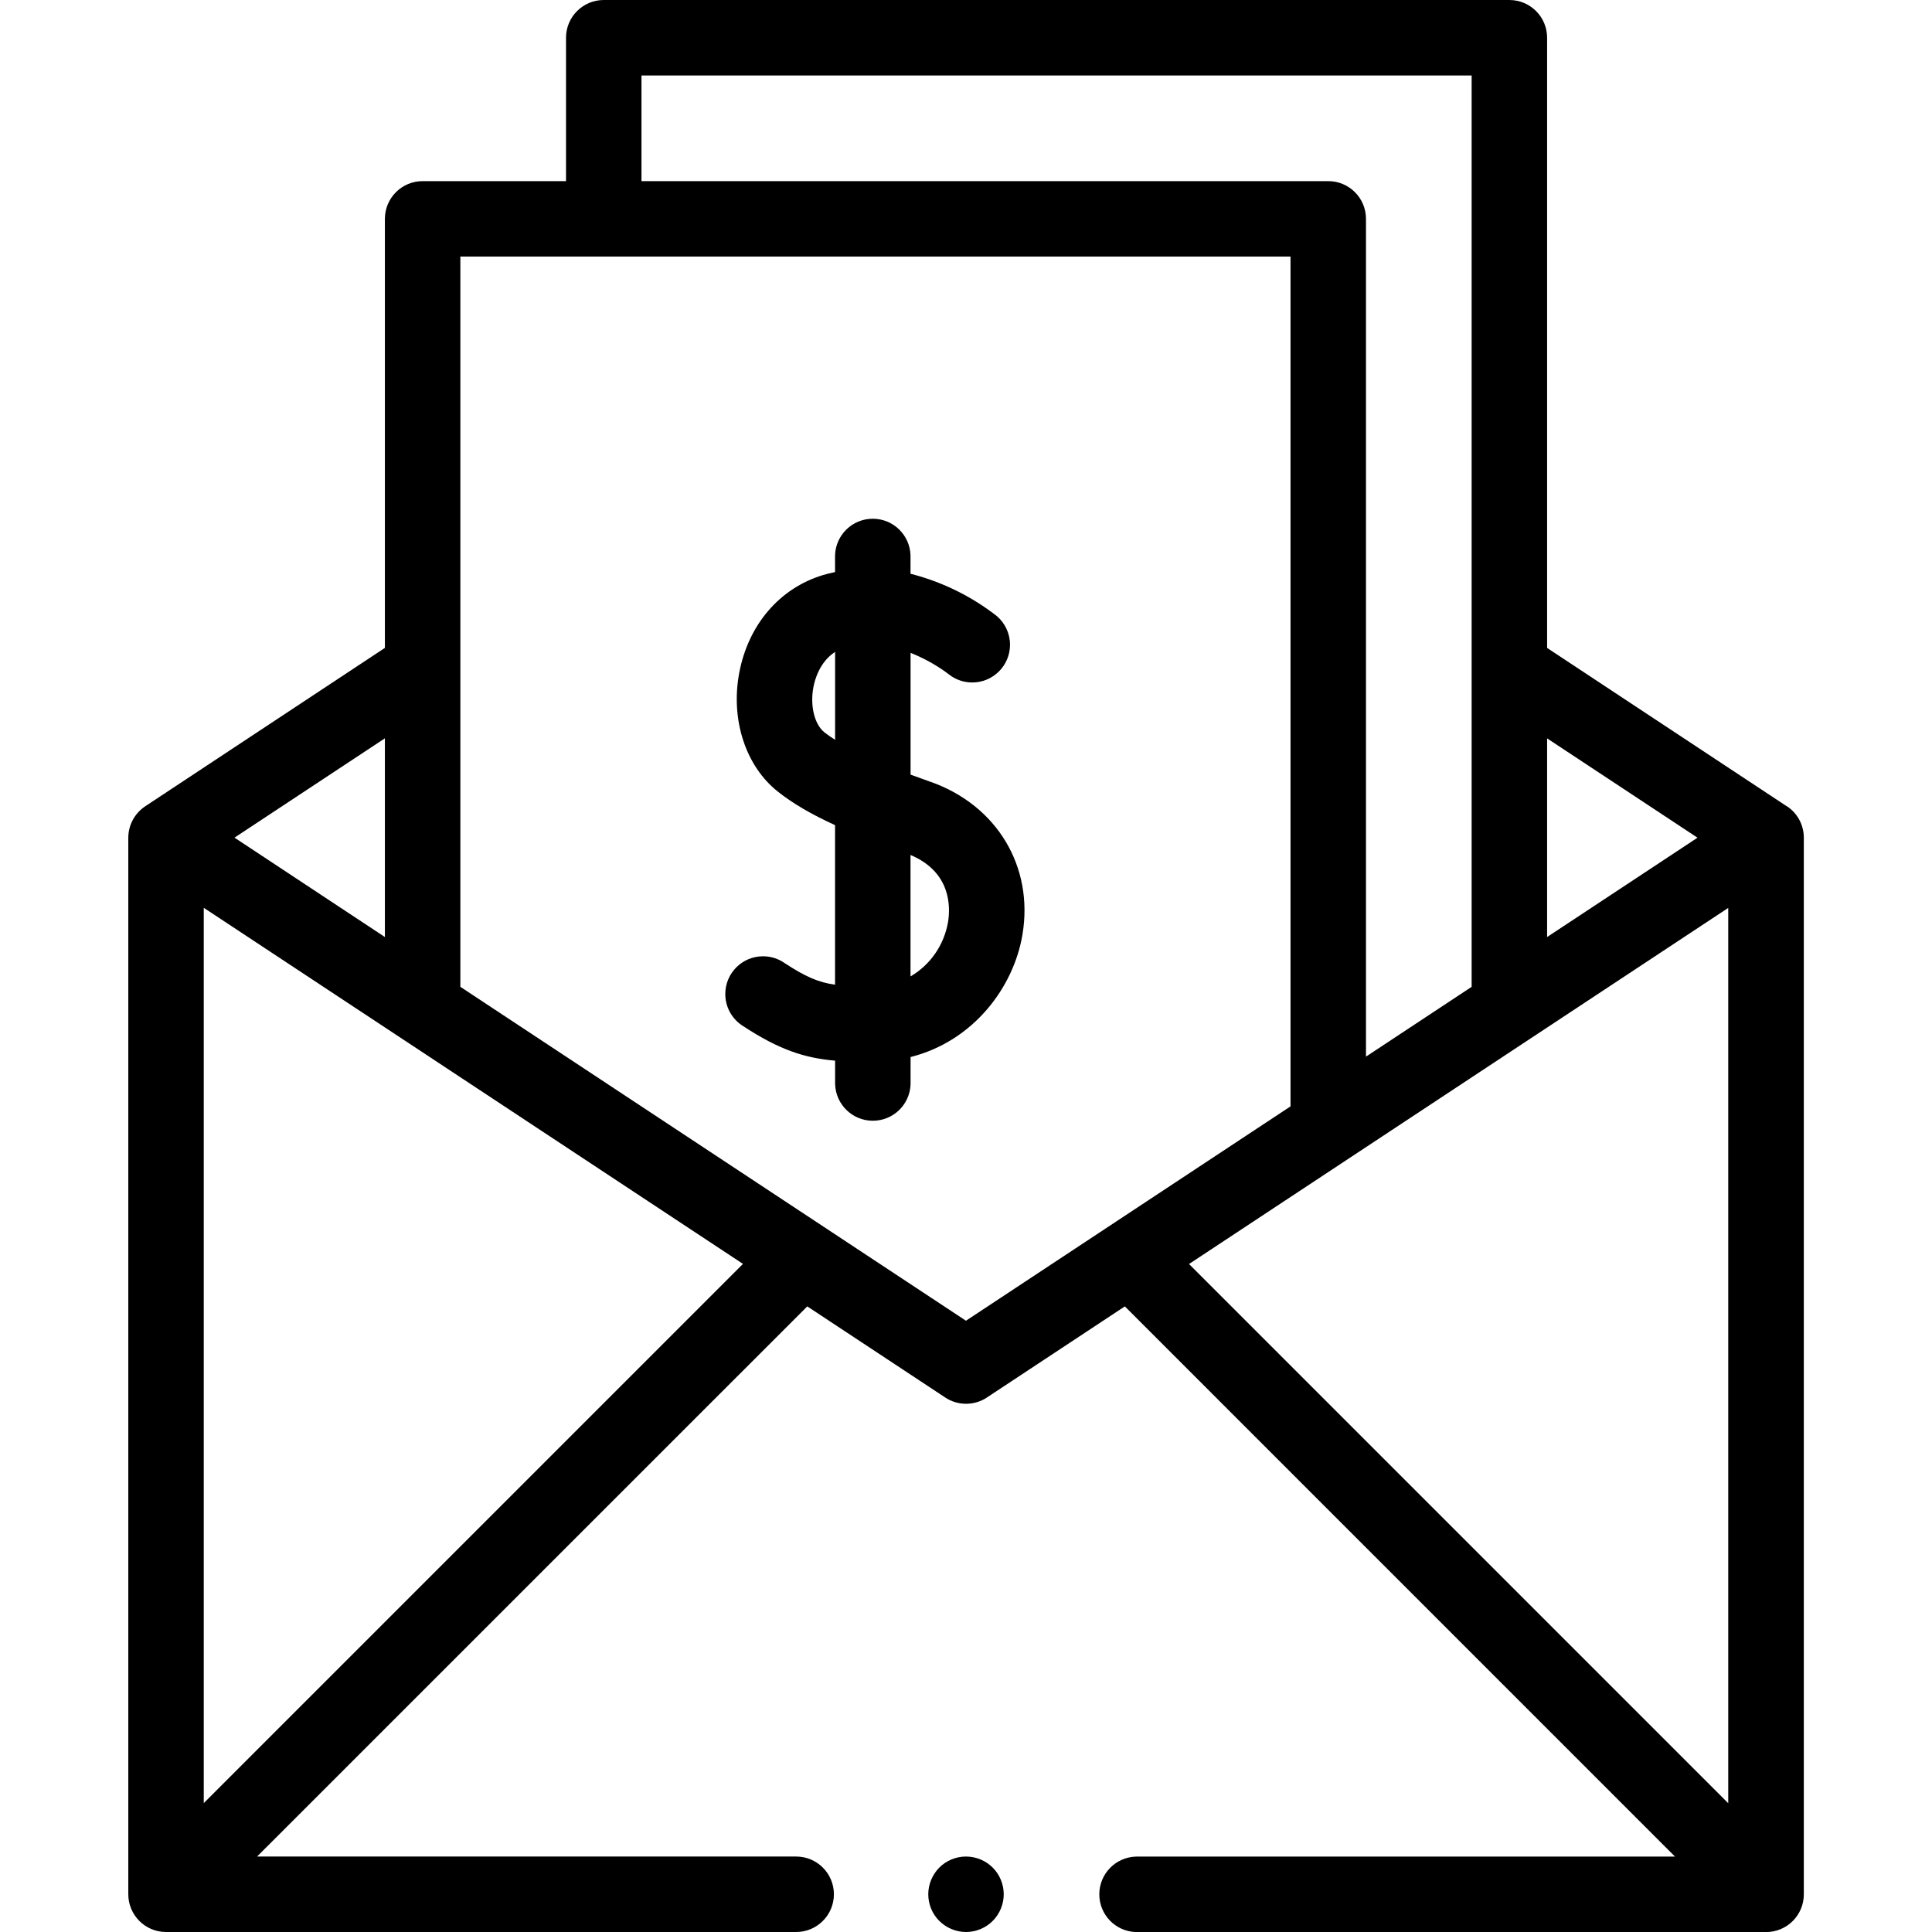
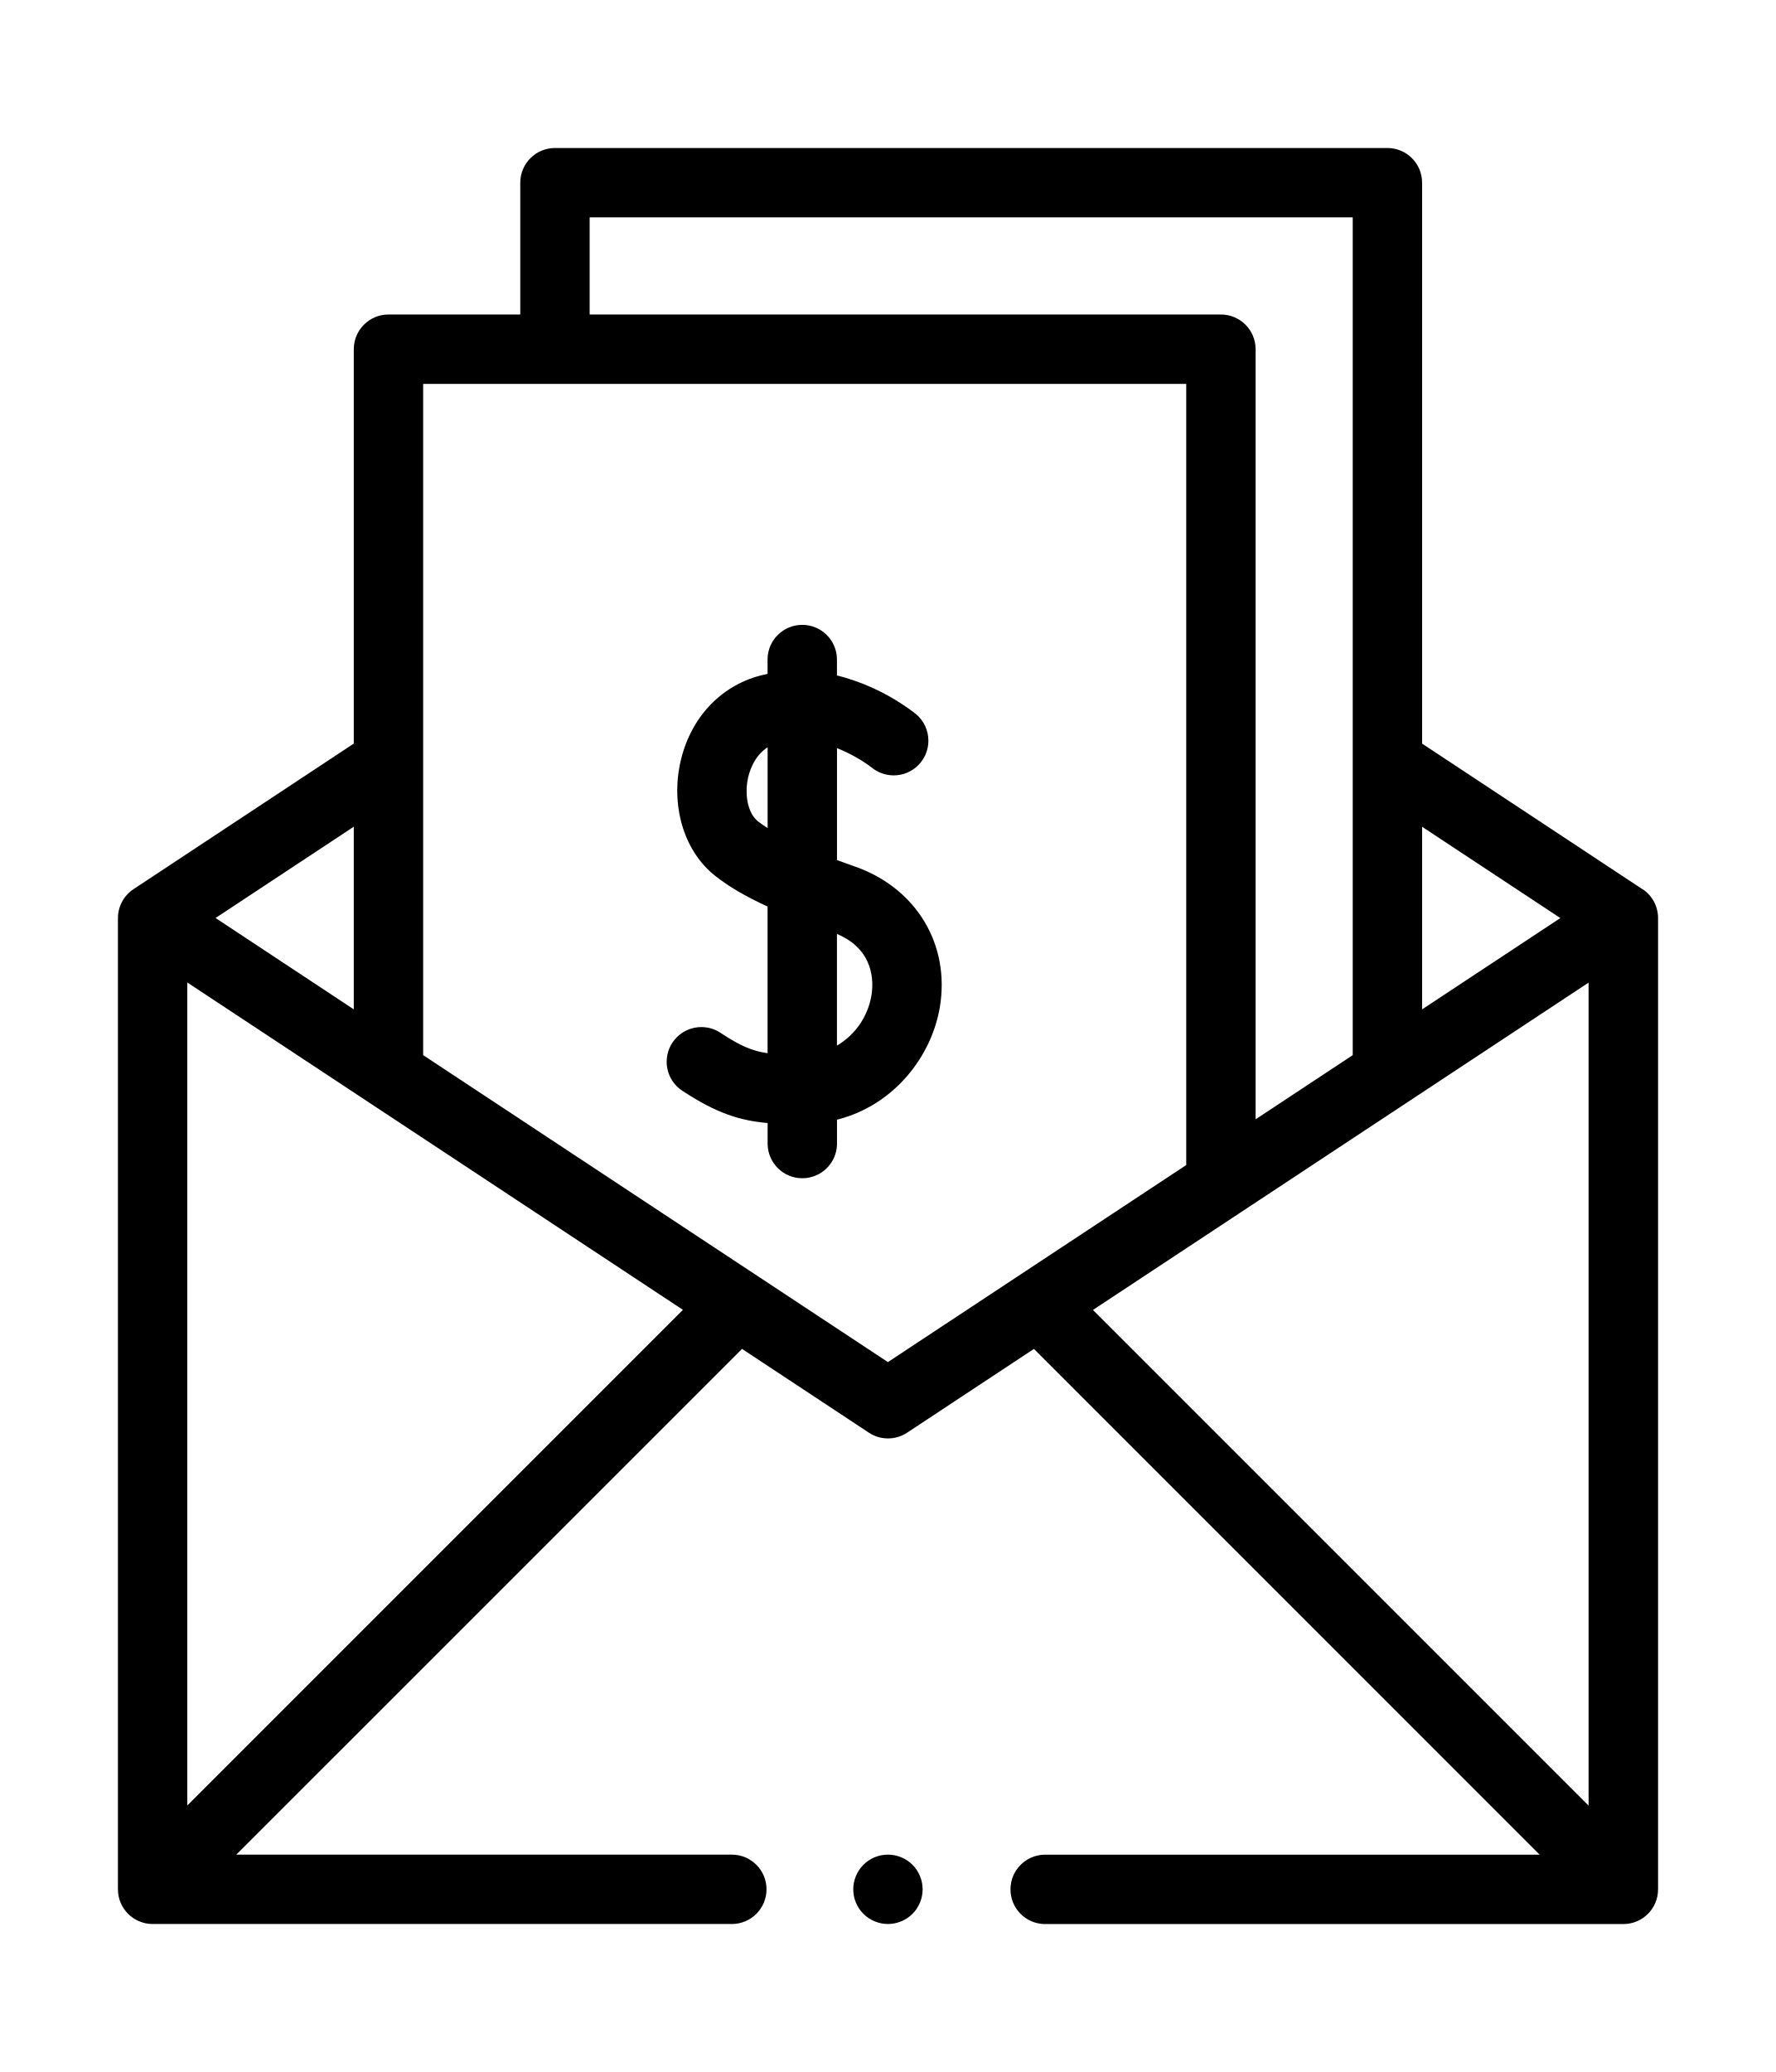
- <svg xmlns="http://www.w3.org/2000/svg" version="1.1" width="32" height="32" viewBox="0 0 32 32">
+ <svg xmlns="http://www.w3.org/2000/svg" version="1.1" width="48" height="56" viewBox="0 0 32 32">
  <path d="M15.413 12.95c-0.109-0.039-0.22-0.079-0.331-0.12v-2.017c0.243 0.098 0.453 0.218 0.643 0.363l-0.007-0.005c0.105 0.083 0.24 0.133 0.386 0.133 0.345 0 0.625-0.28 0.625-0.625 0-0.189-0.084-0.358-0.216-0.473l-0.001-0.001c-0.404-0.316-0.882-0.558-1.404-0.695l-0.027-0.006v-0.306c-0.011-0.337-0.286-0.606-0.625-0.606s-0.614 0.269-0.625 0.605l-0 0.001v0.277c-0.085 0.018-0.152 0.035-0.218 0.055l0.018-0.005c-0.718 0.217-1.237 0.822-1.387 1.62-0.146 0.775 0.107 1.549 0.644 1.97 0.245 0.193 0.543 0.369 0.943 0.552v2.643c-0.282-0.040-0.495-0.136-0.833-0.357-0.1-0.071-0.225-0.114-0.36-0.114-0.345 0-0.625 0.28-0.625 0.625 0 0.225 0.119 0.423 0.298 0.533l0.003 0.002c0.594 0.389 1.012 0.525 1.518 0.569v0.389c0.011 0.337 0.286 0.606 0.625 0.606s0.614-0.269 0.625-0.605l0-0.001v-0.449c1.040-0.263 1.706-1.151 1.853-2.027 0.189-1.126-0.422-2.143-1.522-2.532zM13.832 12.254c-0.062-0.040-0.12-0.080-0.173-0.121-0.169-0.132-0.245-0.442-0.186-0.754 0.019-0.105 0.099-0.415 0.359-0.581v1.456zM15.702 15.275c-0.068 0.385-0.297 0.706-0.615 0.894l-0.006 0.003v-2.011c0.678 0.286 0.662 0.869 0.621 1.114z" />
  <path d="M29.594 13.354l-3.969-2.622v-10.107c0-0.345-0.28-0.625-0.625-0.625h-15c-0.345 0-0.625 0.28-0.625 0.625v2.375h-2.375c-0.345 0-0.625 0.28-0.625 0.625v7.106l-3.969 2.623c-0.17 0.113-0.28 0.304-0.281 0.521v17.5c0 0.345 0.28 0.625 0.625 0.625h10.437c0.345 0 0.625-0.28 0.625-0.625s-0.28-0.625-0.625-0.625h-8.929l9.113-9.112 2.285 1.509c0.097 0.065 0.216 0.104 0.345 0.104s0.248-0.039 0.347-0.105l-0.002 0.001 2.285-1.509 9.112 9.113h-8.929c-0.337 0.011-0.606 0.286-0.606 0.625s0.269 0.614 0.605 0.625l0.001 0h10.438c0.345 0 0.625-0.28 0.625-0.625v-17.501c0-0.21-0.105-0.406-0.28-0.521zM28.116 13.875l-2.491 1.645v-3.29l2.491 1.645zM10.625 1.25h13.75v15.095l-1.75 1.156v-13.876c0-0.345-0.28-0.625-0.625-0.625h-11.375v-1.75zM6.375 12.23v3.29l-2.491-1.646 2.491-1.645zM3.375 29.866v-14.83l8.931 5.898-8.931 8.931zM16 21.876l-8.375-5.531v-12.095h13.75v14.075l-5.375 3.55zM28.625 15.037v14.83l-8.931-8.931 8.931-5.898z" />
  <path d="M16 30.75c-0.165 0-0.326 0.066-0.442 0.183s-0.183 0.278-0.183 0.442c0 0.165 0.066 0.326 0.183 0.442s0.277 0.183 0.442 0.183 0.326-0.067 0.442-0.183c0.117-0.117 0.183-0.278 0.183-0.442s-0.066-0.326-0.183-0.442c-0.113-0.113-0.269-0.182-0.442-0.183h-0z" />
</svg>
